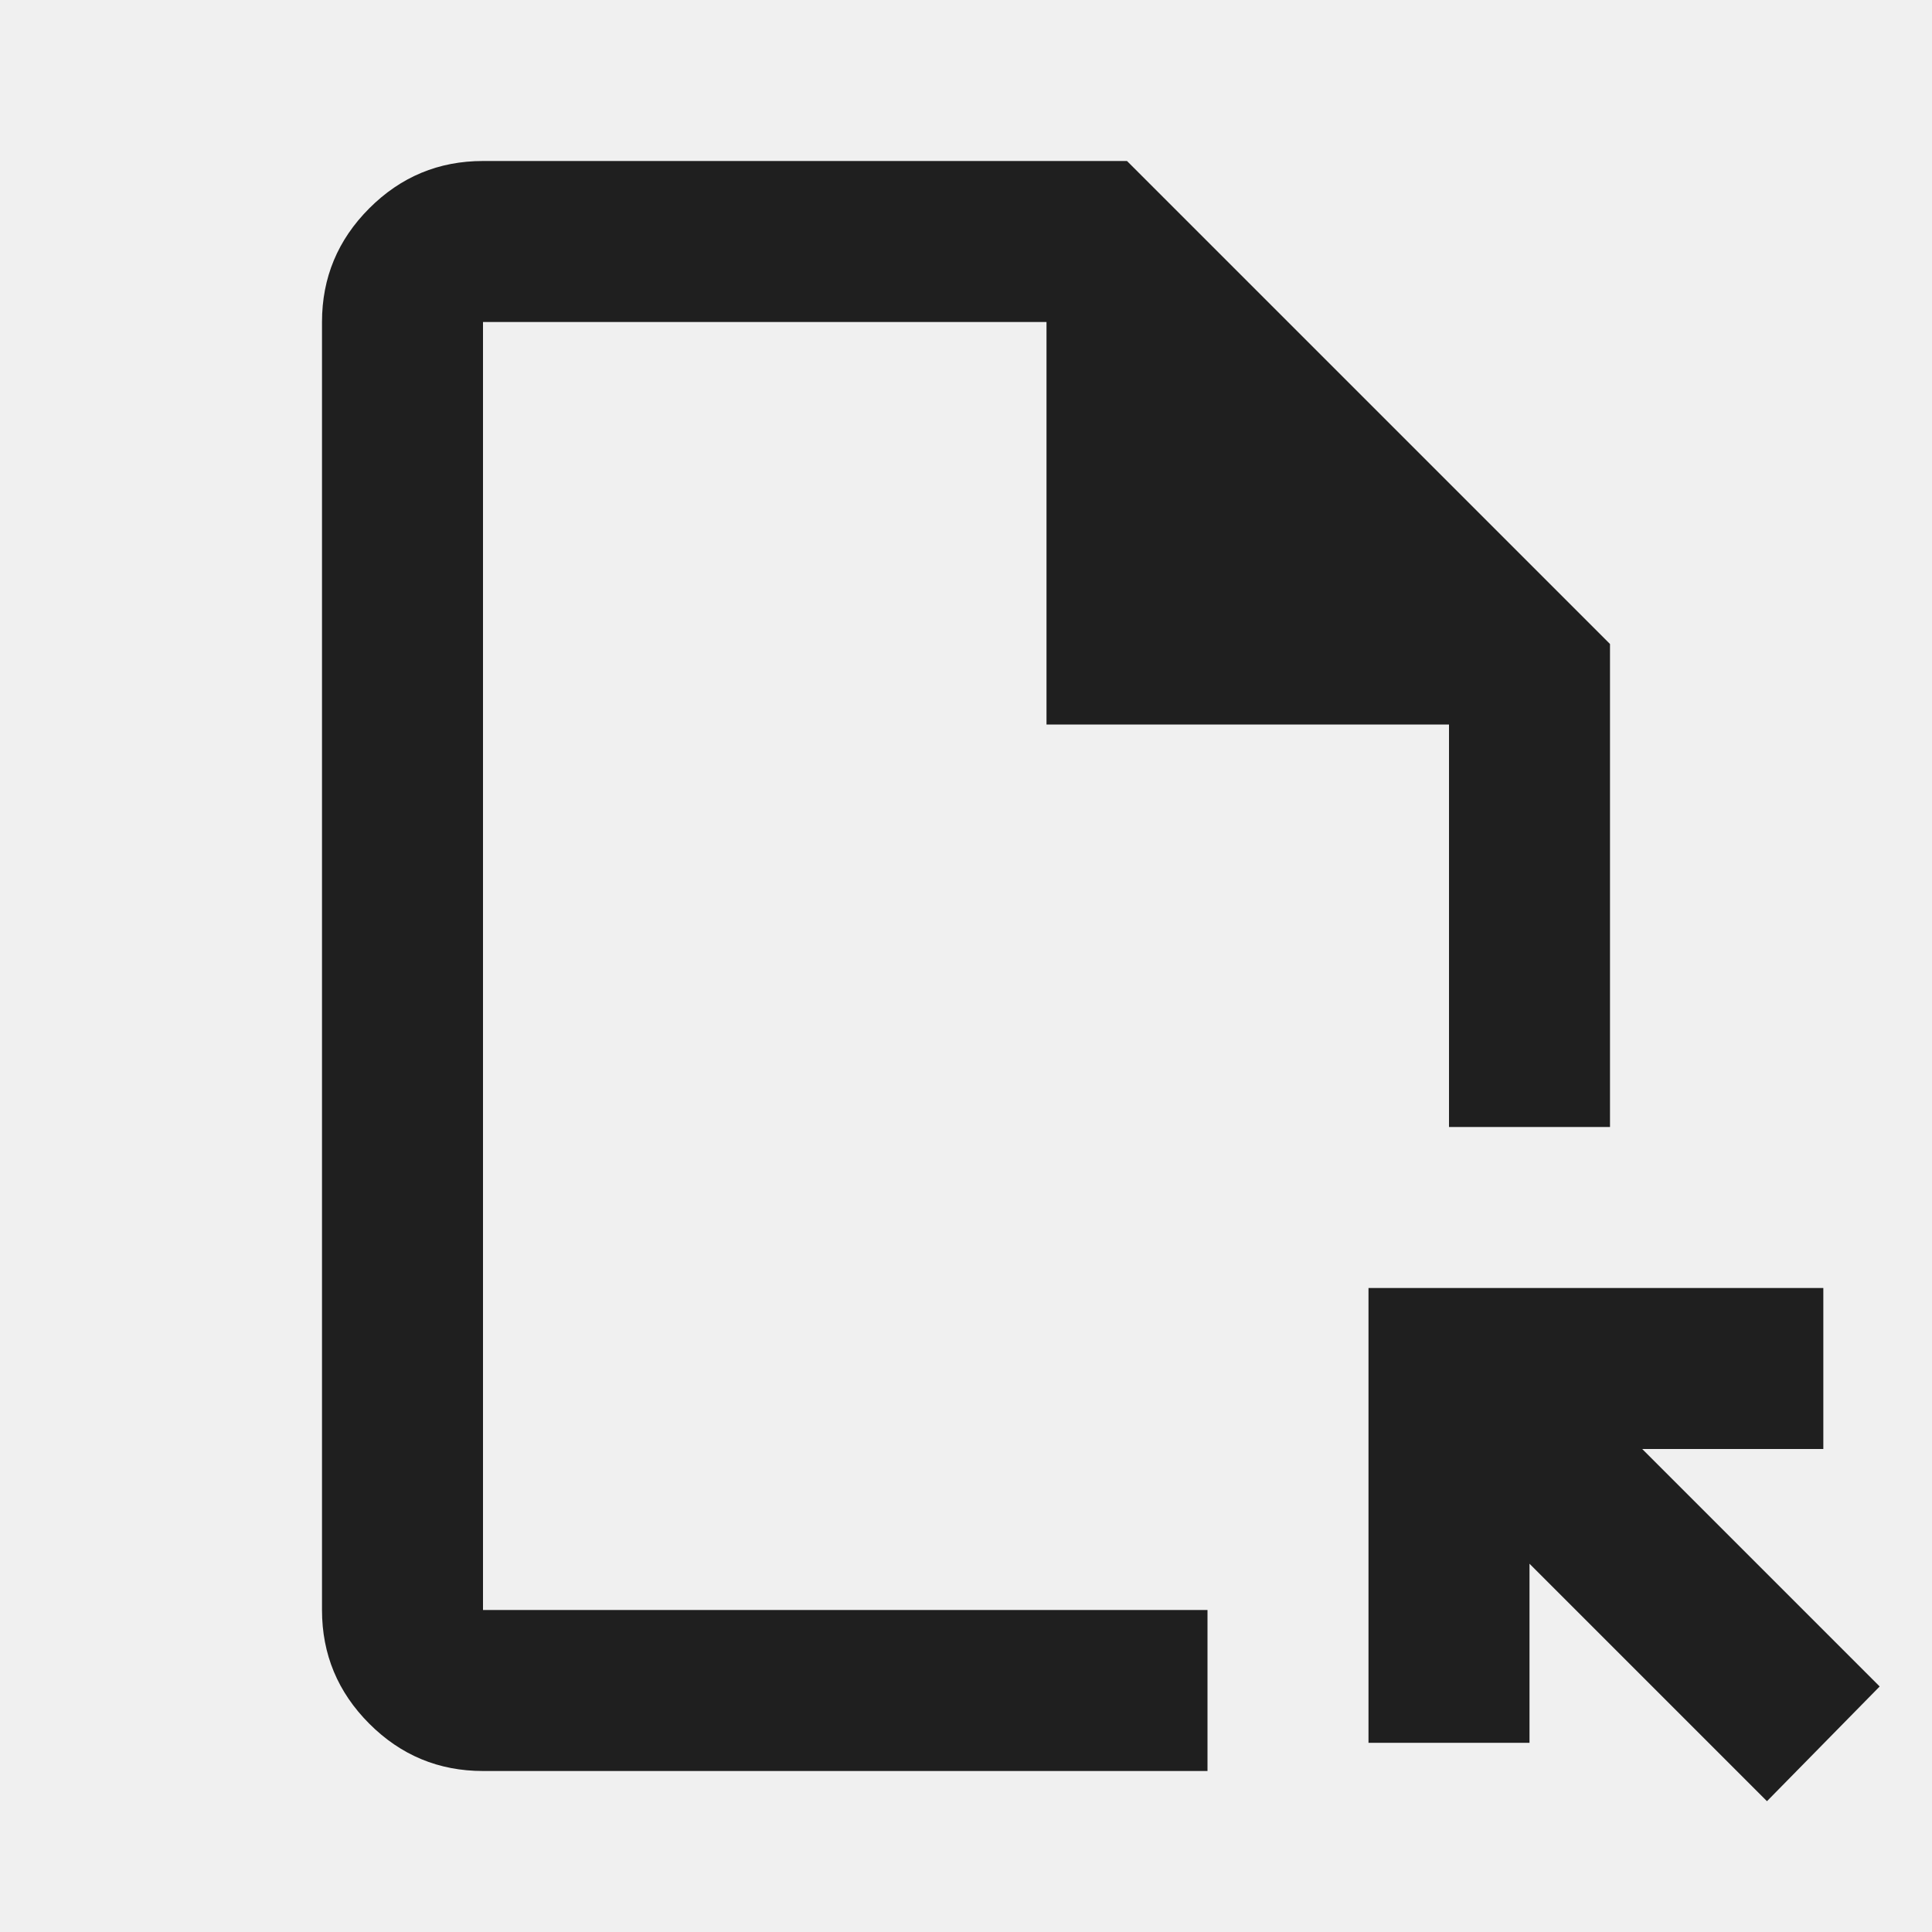
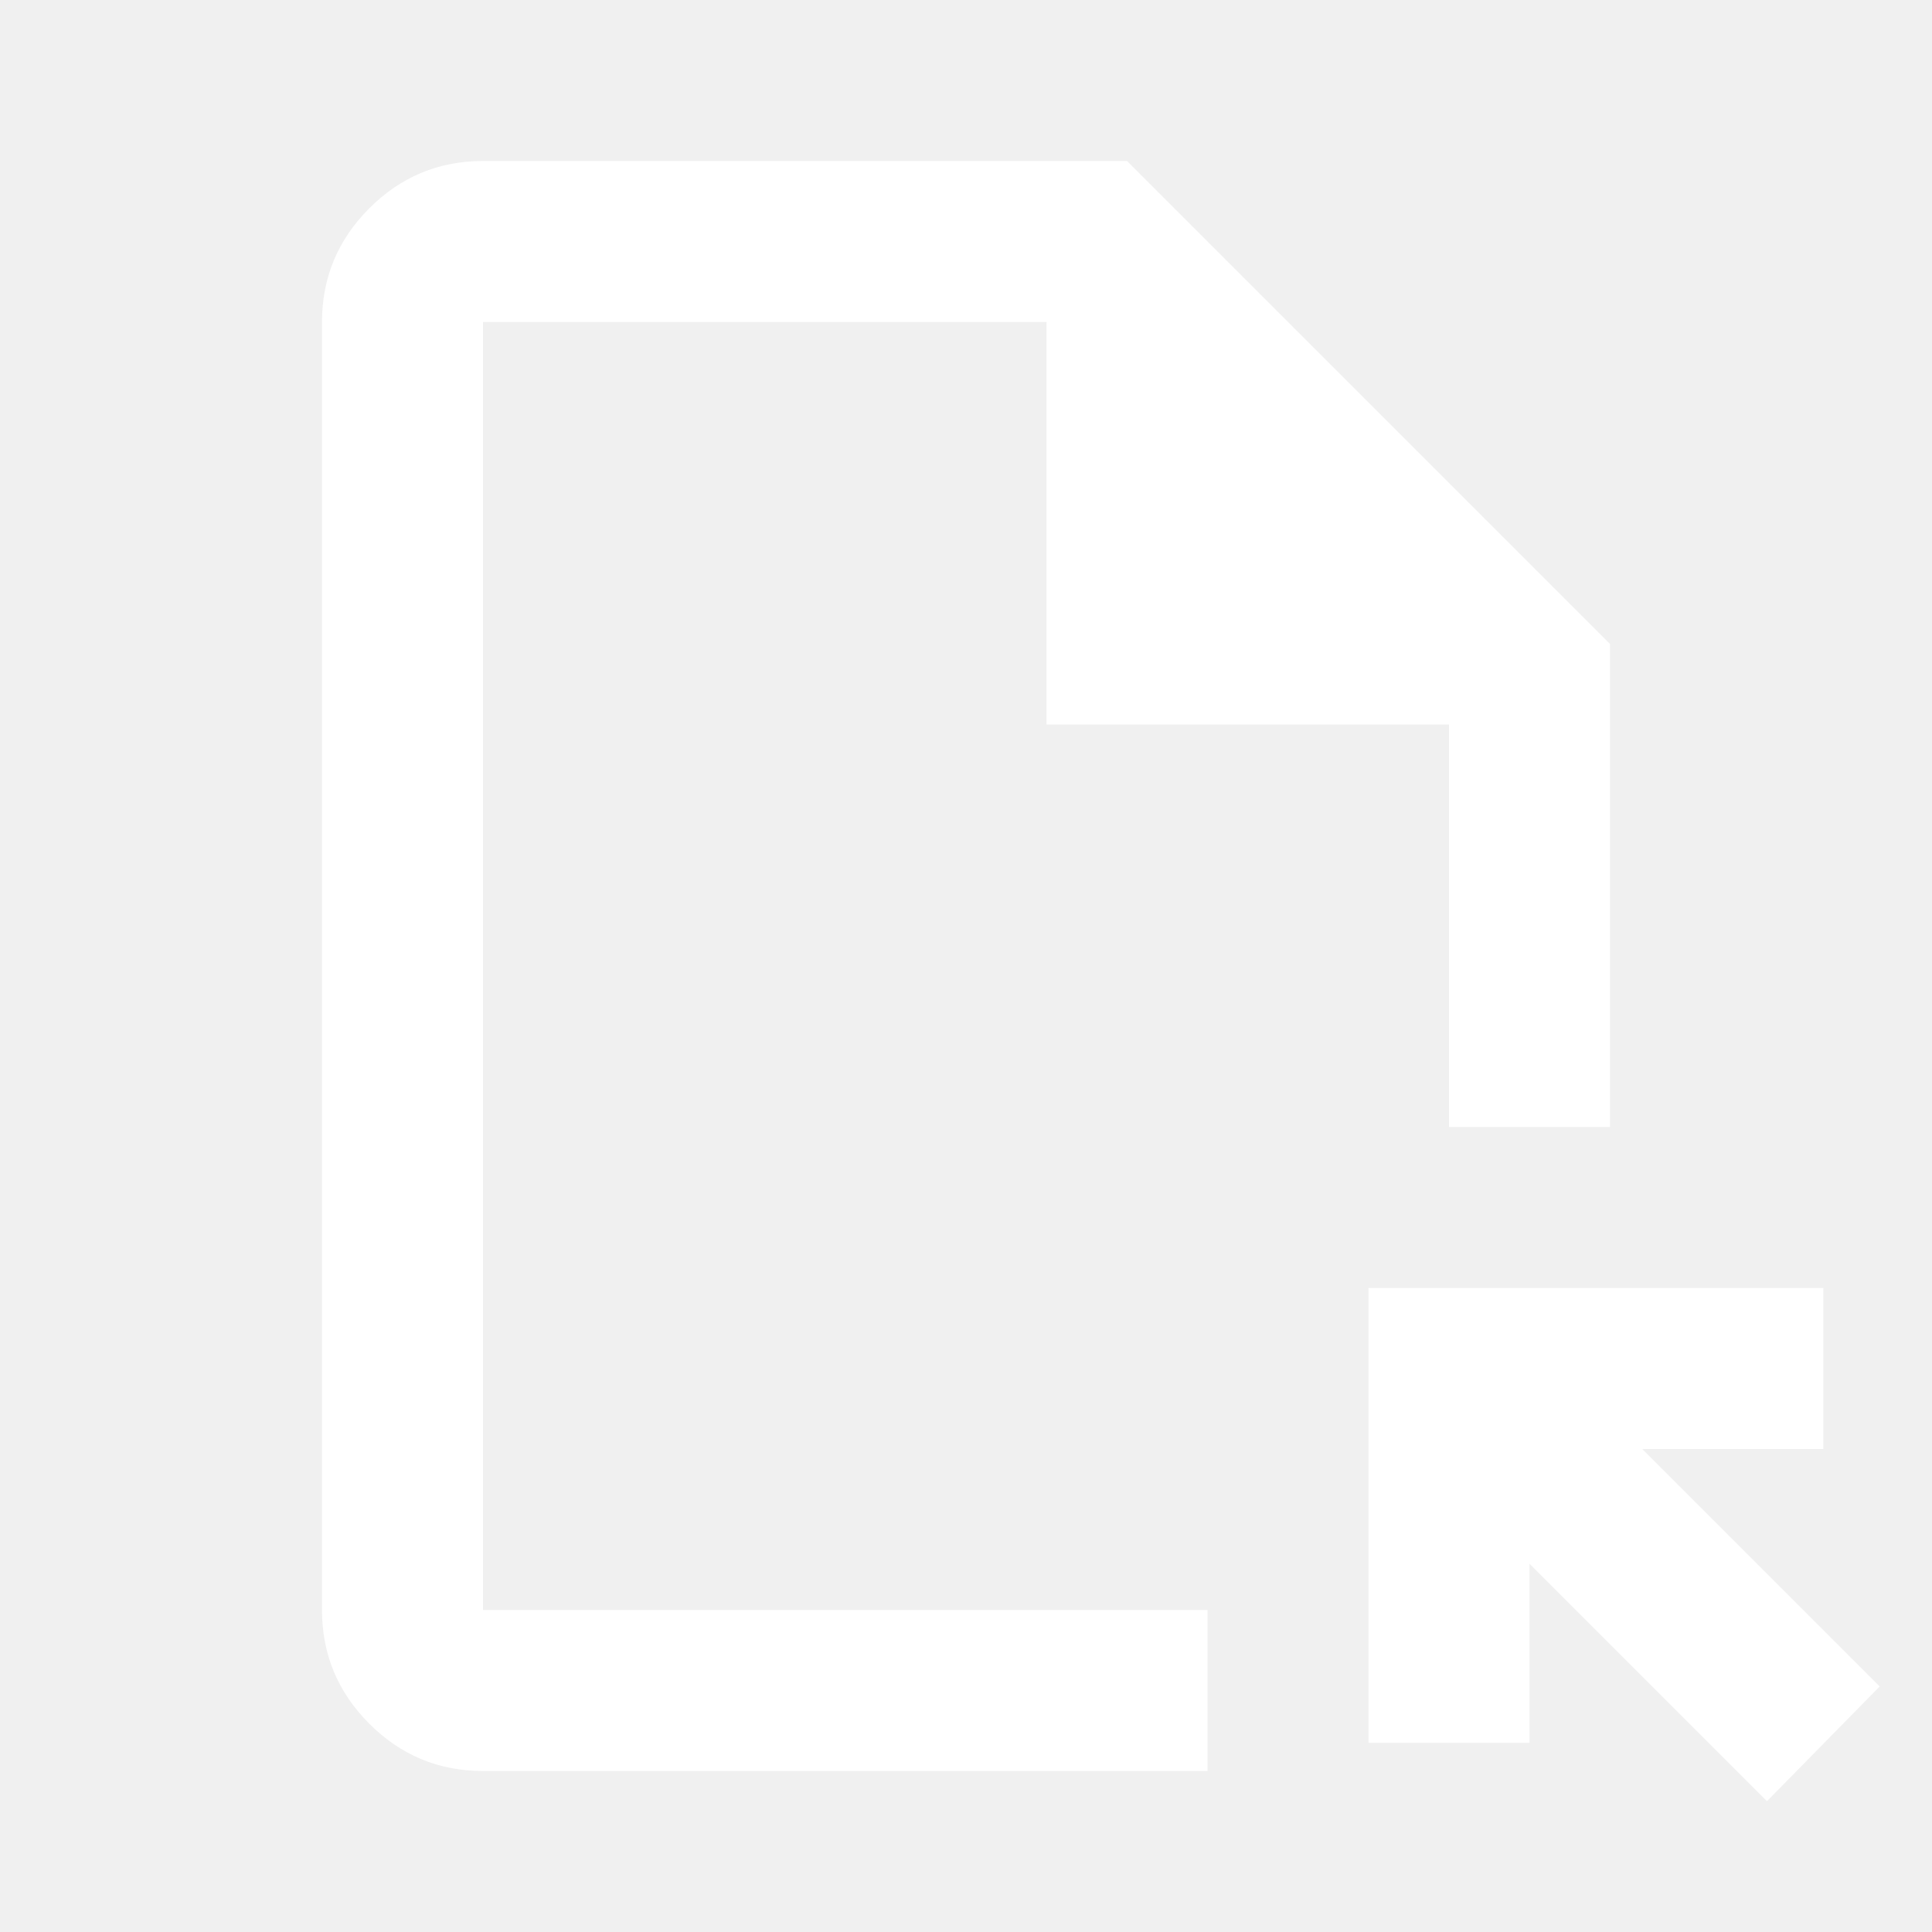
- <svg xmlns="http://www.w3.org/2000/svg" fill="#000000DE" height="36" viewBox="0 0 24 24" width="36">
+ <svg xmlns="http://www.w3.org/2000/svg" fill="#FFFFFF" height="36" viewBox="0 0 24 24" width="36">
  <path d="M6 22q-.825 0-1.412-.587Q4 20.825 4 20V4q0-.825.588-1.413Q5.175 2 6 2h8l6 6v6h-2V9h-5V4H6v16h9v2Zm15.95.375L19 19.425v2.225h-2V16h5.65v2H20.4l2.95 2.95ZM6 20V4v16Z" />
</svg>
